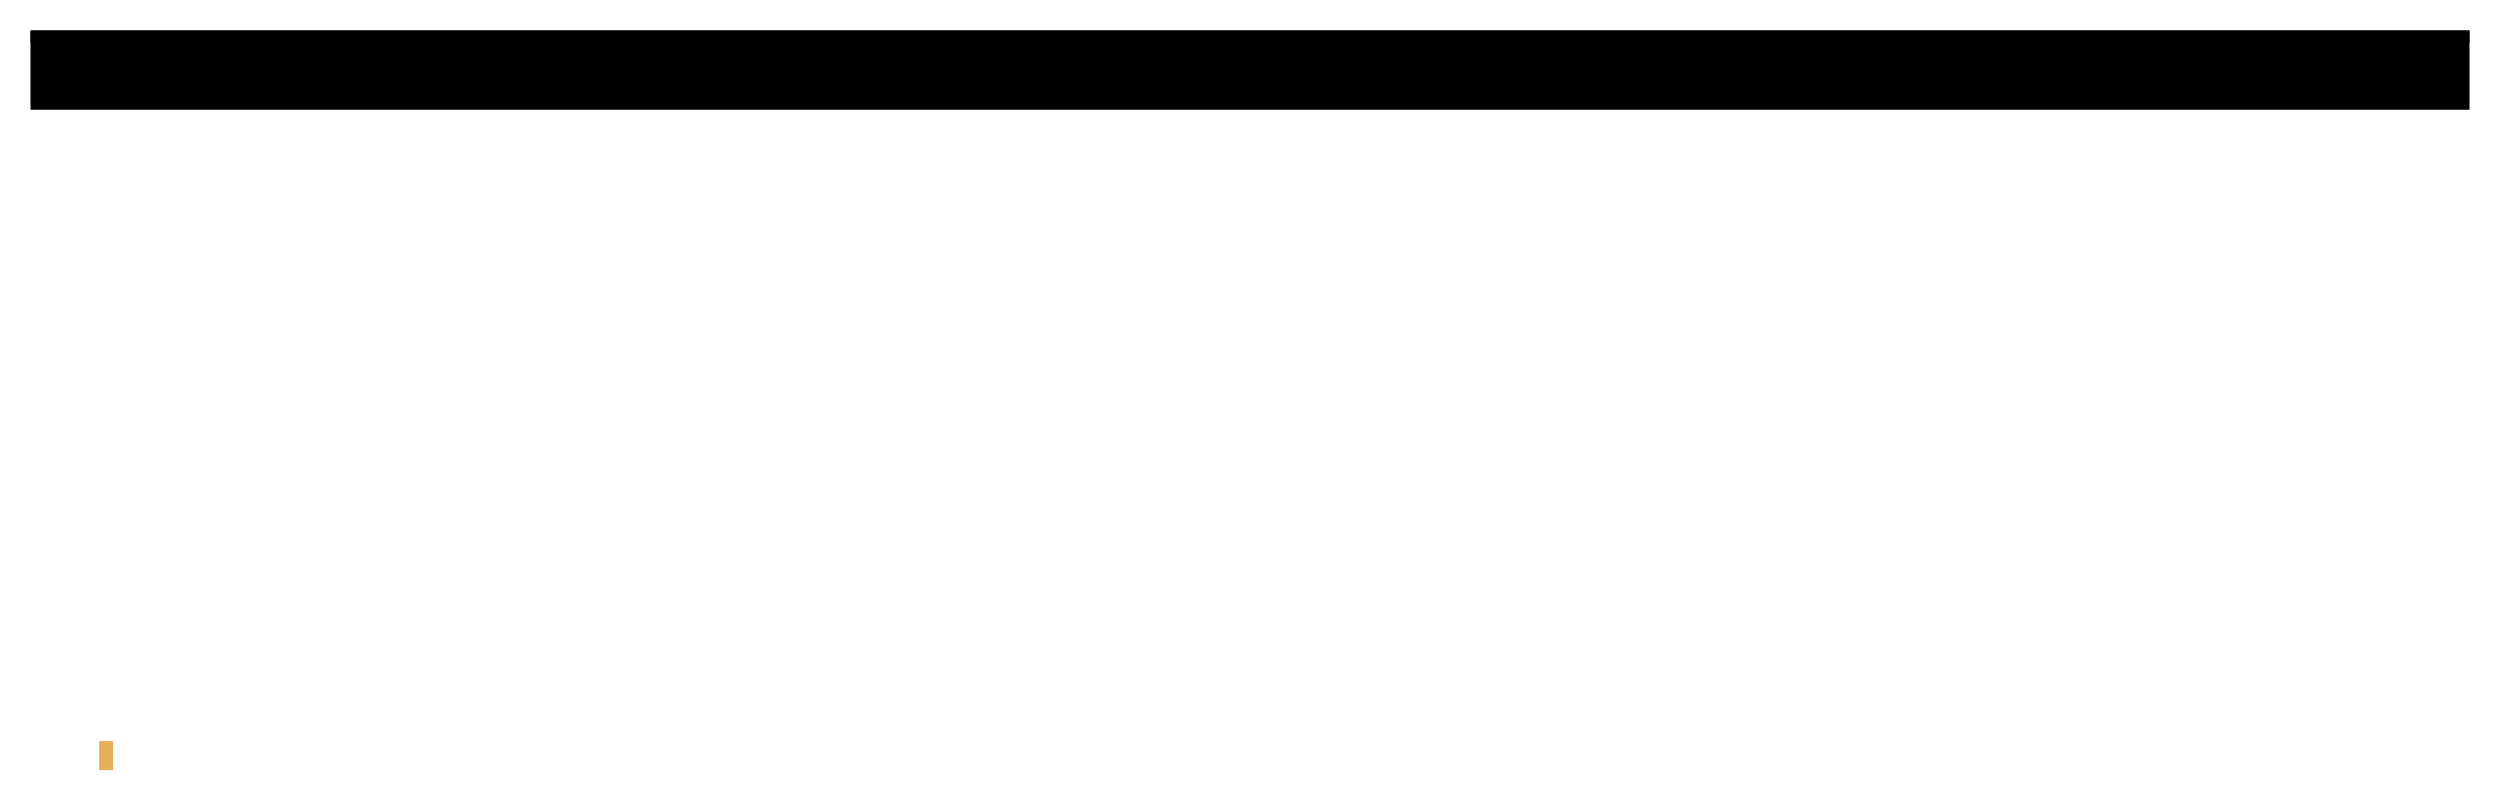
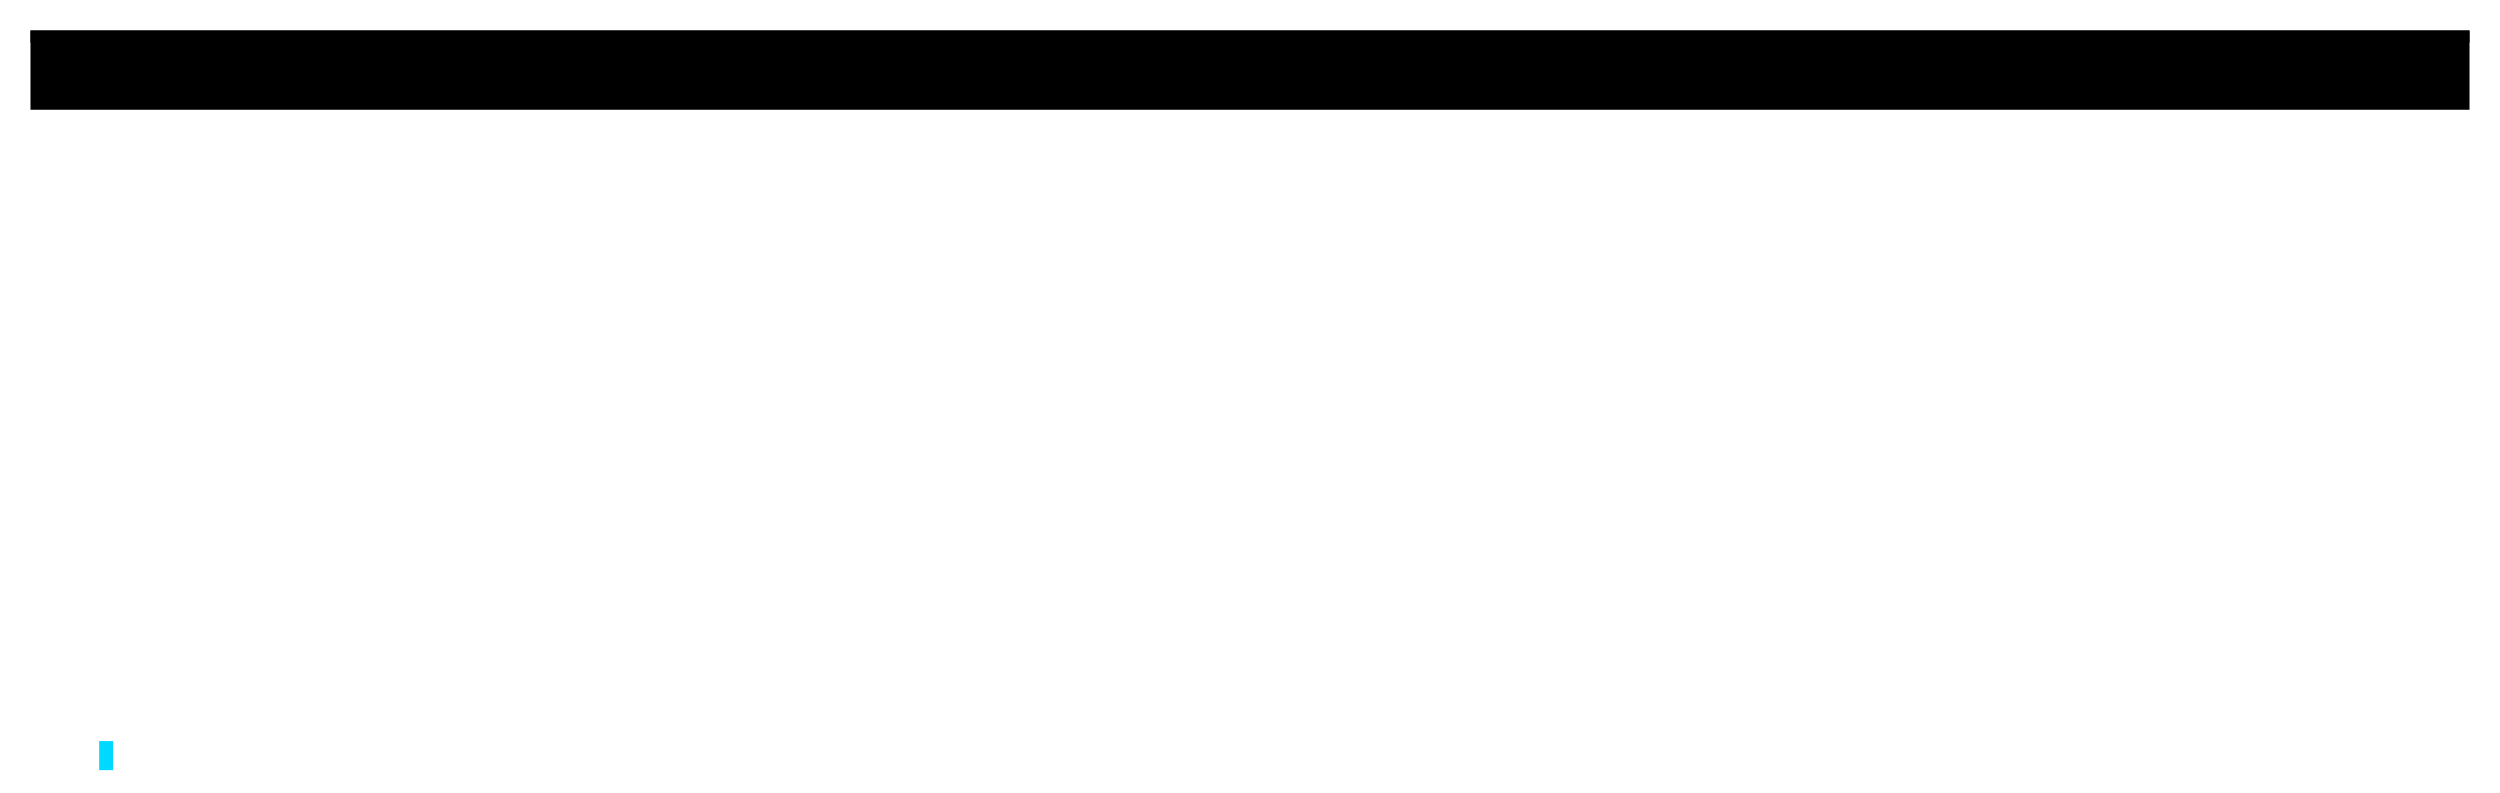
<svg xmlns="http://www.w3.org/2000/svg" width="820" height="260" viewBox="0 0 820 260" role="img" aria-labelledby="title desc">
  <defs>
    <style>
      @keyframes fadeIn {
        from { opacity: 0; }
        to { opacity: 1; }
      }

      @keyframes blink {
        0%, 50% { opacity: 1; }
        51%, 100% { opacity: 0; }
      }

      @keyframes scan {
        0% { transform: translateY(-100%); opacity: 0; }
        10% { opacity: 0.12; }
        90% { opacity: 0.12; }
        100% { transform: translateY(260px); opacity: 0; }
      }

      .terminal {
        stroke-width: 2;
        rx: 12;
        fill: none;
      }

      .header-bar {
        rx: 12 12 0 0;
      }

      .header-title {
        font-family: 'Fira Code', monospace;
        font-size: 14px;
        letter-spacing: 0.3px;
      }

      .text-line {
        font-family: 'Fira Code', monospace;
        font-size: 16px;
        opacity: 0;
-         fill: #E7AE59;
+         fill: #00D9FF;
        dominant-baseline: hanging;
        text-anchor: start;
      }

      .cursor {
        font-family: 'Fira Code', monospace;
        font-size: 16px;
        animation: blink 1s step-end infinite;
-         fill: #E7AE59;
+         fill: #00D9FF;
      }

      .scanline {
        animation: scan 7s linear infinite;
      }

      .line-1 { animation: fadeIn 1s ease forwards 0s; }
      .line-2 { animation: fadeIn 1s ease forwards 1s; }
      .line-3 { animation: fadeIn 1s ease forwards 2s; }
      .line-4 { animation: fadeIn 1s ease forwards 3s; }
      .line-5 { animation: fadeIn 1s ease forwards 4s; }
      .line-6 { animation: fadeIn 1s ease forwards 5s; }

      @media (prefers-color-scheme: dark) {
-         .terminal { stroke: #E7AE59; }
-         .header-bar { fill: rgba(172, 45, 33, 0.35); }
-         .text-line { fill: #E7AE59; }
-         .cursor { fill: #E7AE59; }
-         .header-title { fill: #FFE6C7; }
+         .terminal { stroke: #00D9FF; }
+         .header-bar { fill: rgba(231, 174, 89, 0.25); }
+         .text-line { fill: #00D9FF; }
+         .cursor { fill: #00D9FF; }
+         .header-title { fill: #B3F0FF; }
        .scanline { fill: url(#scan-gradient-dark); }
      }

      @media (prefers-color-scheme: light) {
-         .terminal { stroke: #C44632; }
-         .header-bar { fill: rgba(245, 192, 137, 0.4); }
-         .text-line { fill: #C44632; }
-         .cursor { fill: #C44632; }
-         .header-title { fill: #5C2016; }
+         .terminal { stroke: #0099B3; }
+         .header-bar { fill: rgba(0, 217, 255, 0.15); }
+         .text-line { fill: #0099B3; }
+         .cursor { fill: #0099B3; }
+         .header-title { fill: #065A6E; }
        .scanline { fill: url(#scan-gradient-light); }
      }
    </style>
    <linearGradient id="scan-gradient-dark" x1="0%" y1="0%" x2="0%" y2="100%">
-       <stop offset="0%" stop-color="#E7AE59" stop-opacity="0" />
-       <stop offset="50%" stop-color="#E7AE59" stop-opacity="0.2" />
-       <stop offset="100%" stop-color="#E7AE59" stop-opacity="0" />
+       <stop offset="0%" stop-color="#00D9FF" stop-opacity="0" />
+       <stop offset="50%" stop-color="#00D9FF" stop-opacity="0.2" />
+       <stop offset="100%" stop-color="#00D9FF" stop-opacity="0" />
    </linearGradient>
    <linearGradient id="scan-gradient-light" x1="0%" y1="0%" x2="0%" y2="100%">
-       <stop offset="0%" stop-color="#C44632" stop-opacity="0" />
-       <stop offset="50%" stop-color="#C44632" stop-opacity="0.2" />
-       <stop offset="100%" stop-color="#C44632" stop-opacity="0" />
+       <stop offset="0%" stop-color="#0099B3" stop-opacity="0" />
+       <stop offset="50%" stop-color="#0099B3" stop-opacity="0.2" />
+       <stop offset="100%" stop-color="#0099B3" stop-opacity="0" />
    </linearGradient>
  </defs>
  <rect class="terminal" x="10" y="10" width="800" height="240" />
  <rect class="header-bar" x="10" y="10" width="800" height="26" />
  <text class="header-title" x="30" y="26" dominant-baseline="middle">abstract-data@systems • pillars</text>
  <g transform="translate(30, 48)">
    <text class="text-line line-1" y="0">$ abstract-data pillars list --watch</text>
    <text class="text-line line-2" y="34">▸ Data infrastructure     – National-scale ingestion, normalization, lineage, warehousing</text>
    <text class="text-line line-3" y="68">▸ Compliance automation   – TCPA/DNC enforcement, proactive gating, immutable audit trails</text>
    <text class="text-line line-4" y="102">▸ AI quality systems      – Layered validation, anomaly detection, scoring models</text>
    <text class="text-line line-5" y="136">▸ Engagement tooling      – Communications, targeting, coaching, localized intelligence</text>
    <text class="text-line line-6" y="170">▸ Operational engineering – uv-managed builds, CI/CD, observability, runbooks</text>
    <text class="cursor" x="0" y="204">▮</text>
  </g>
  <rect class="scanline" x="10" y="10" width="800" height="4" />
</svg>
